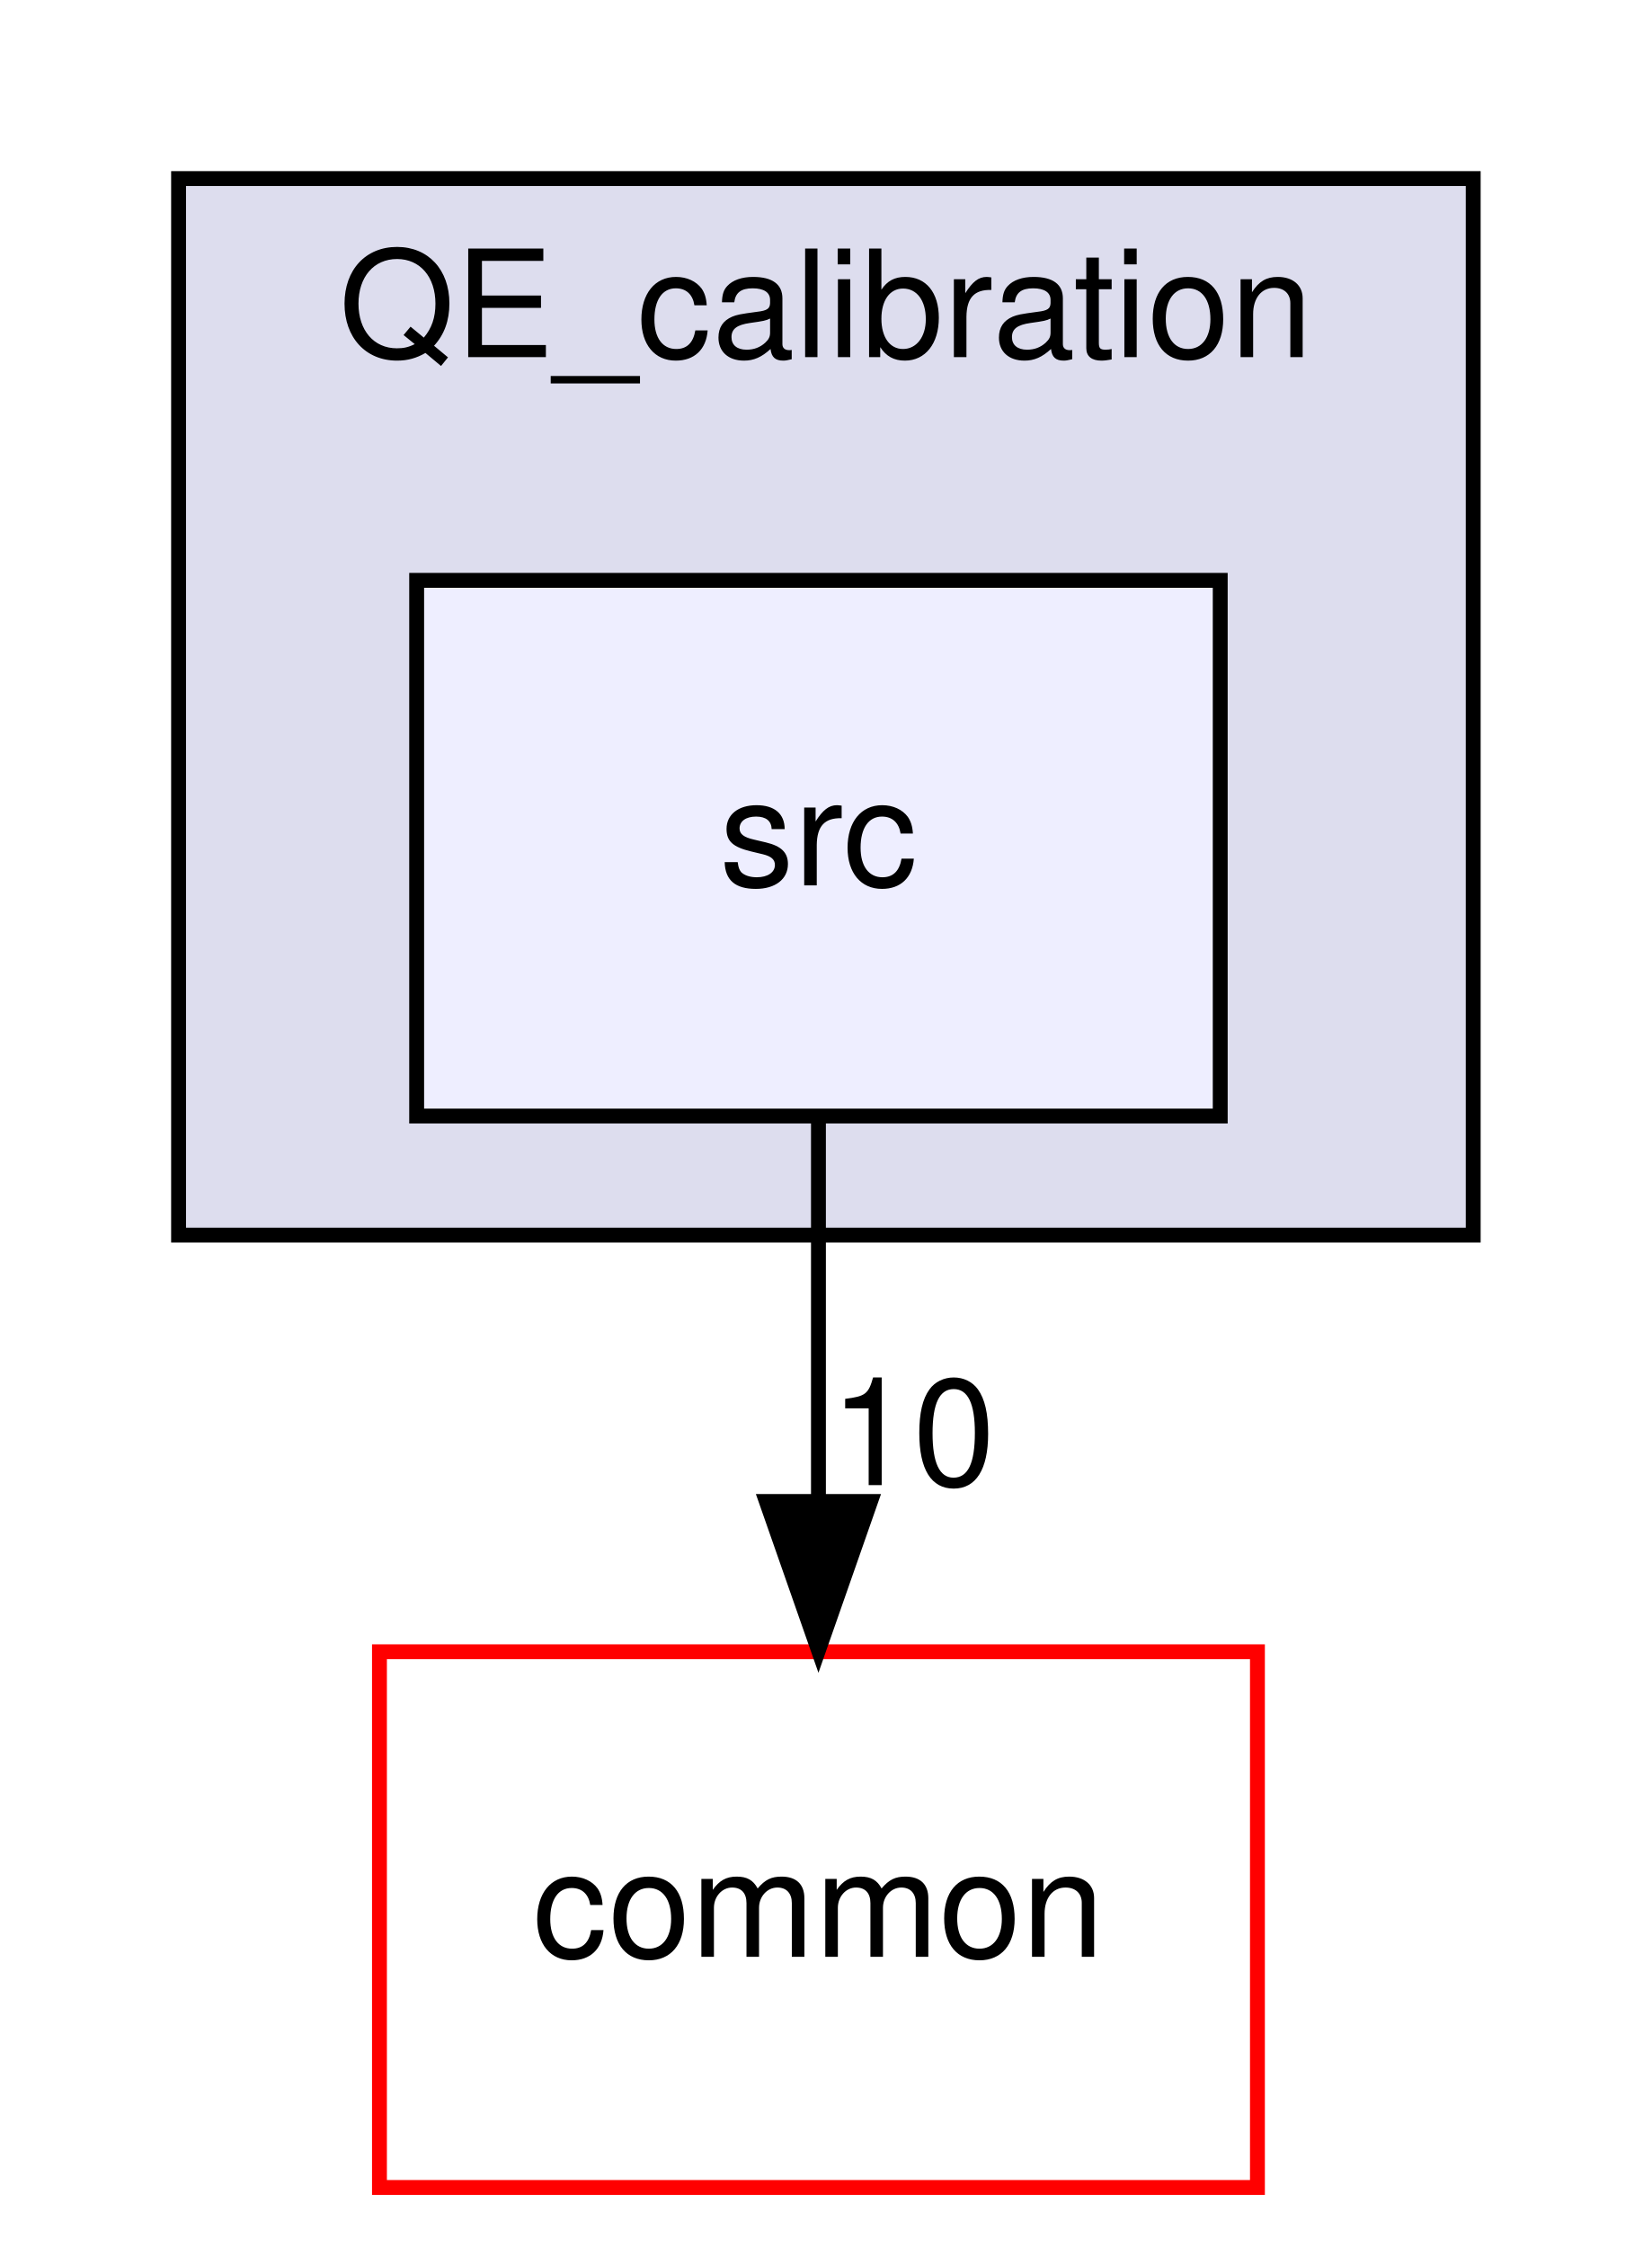
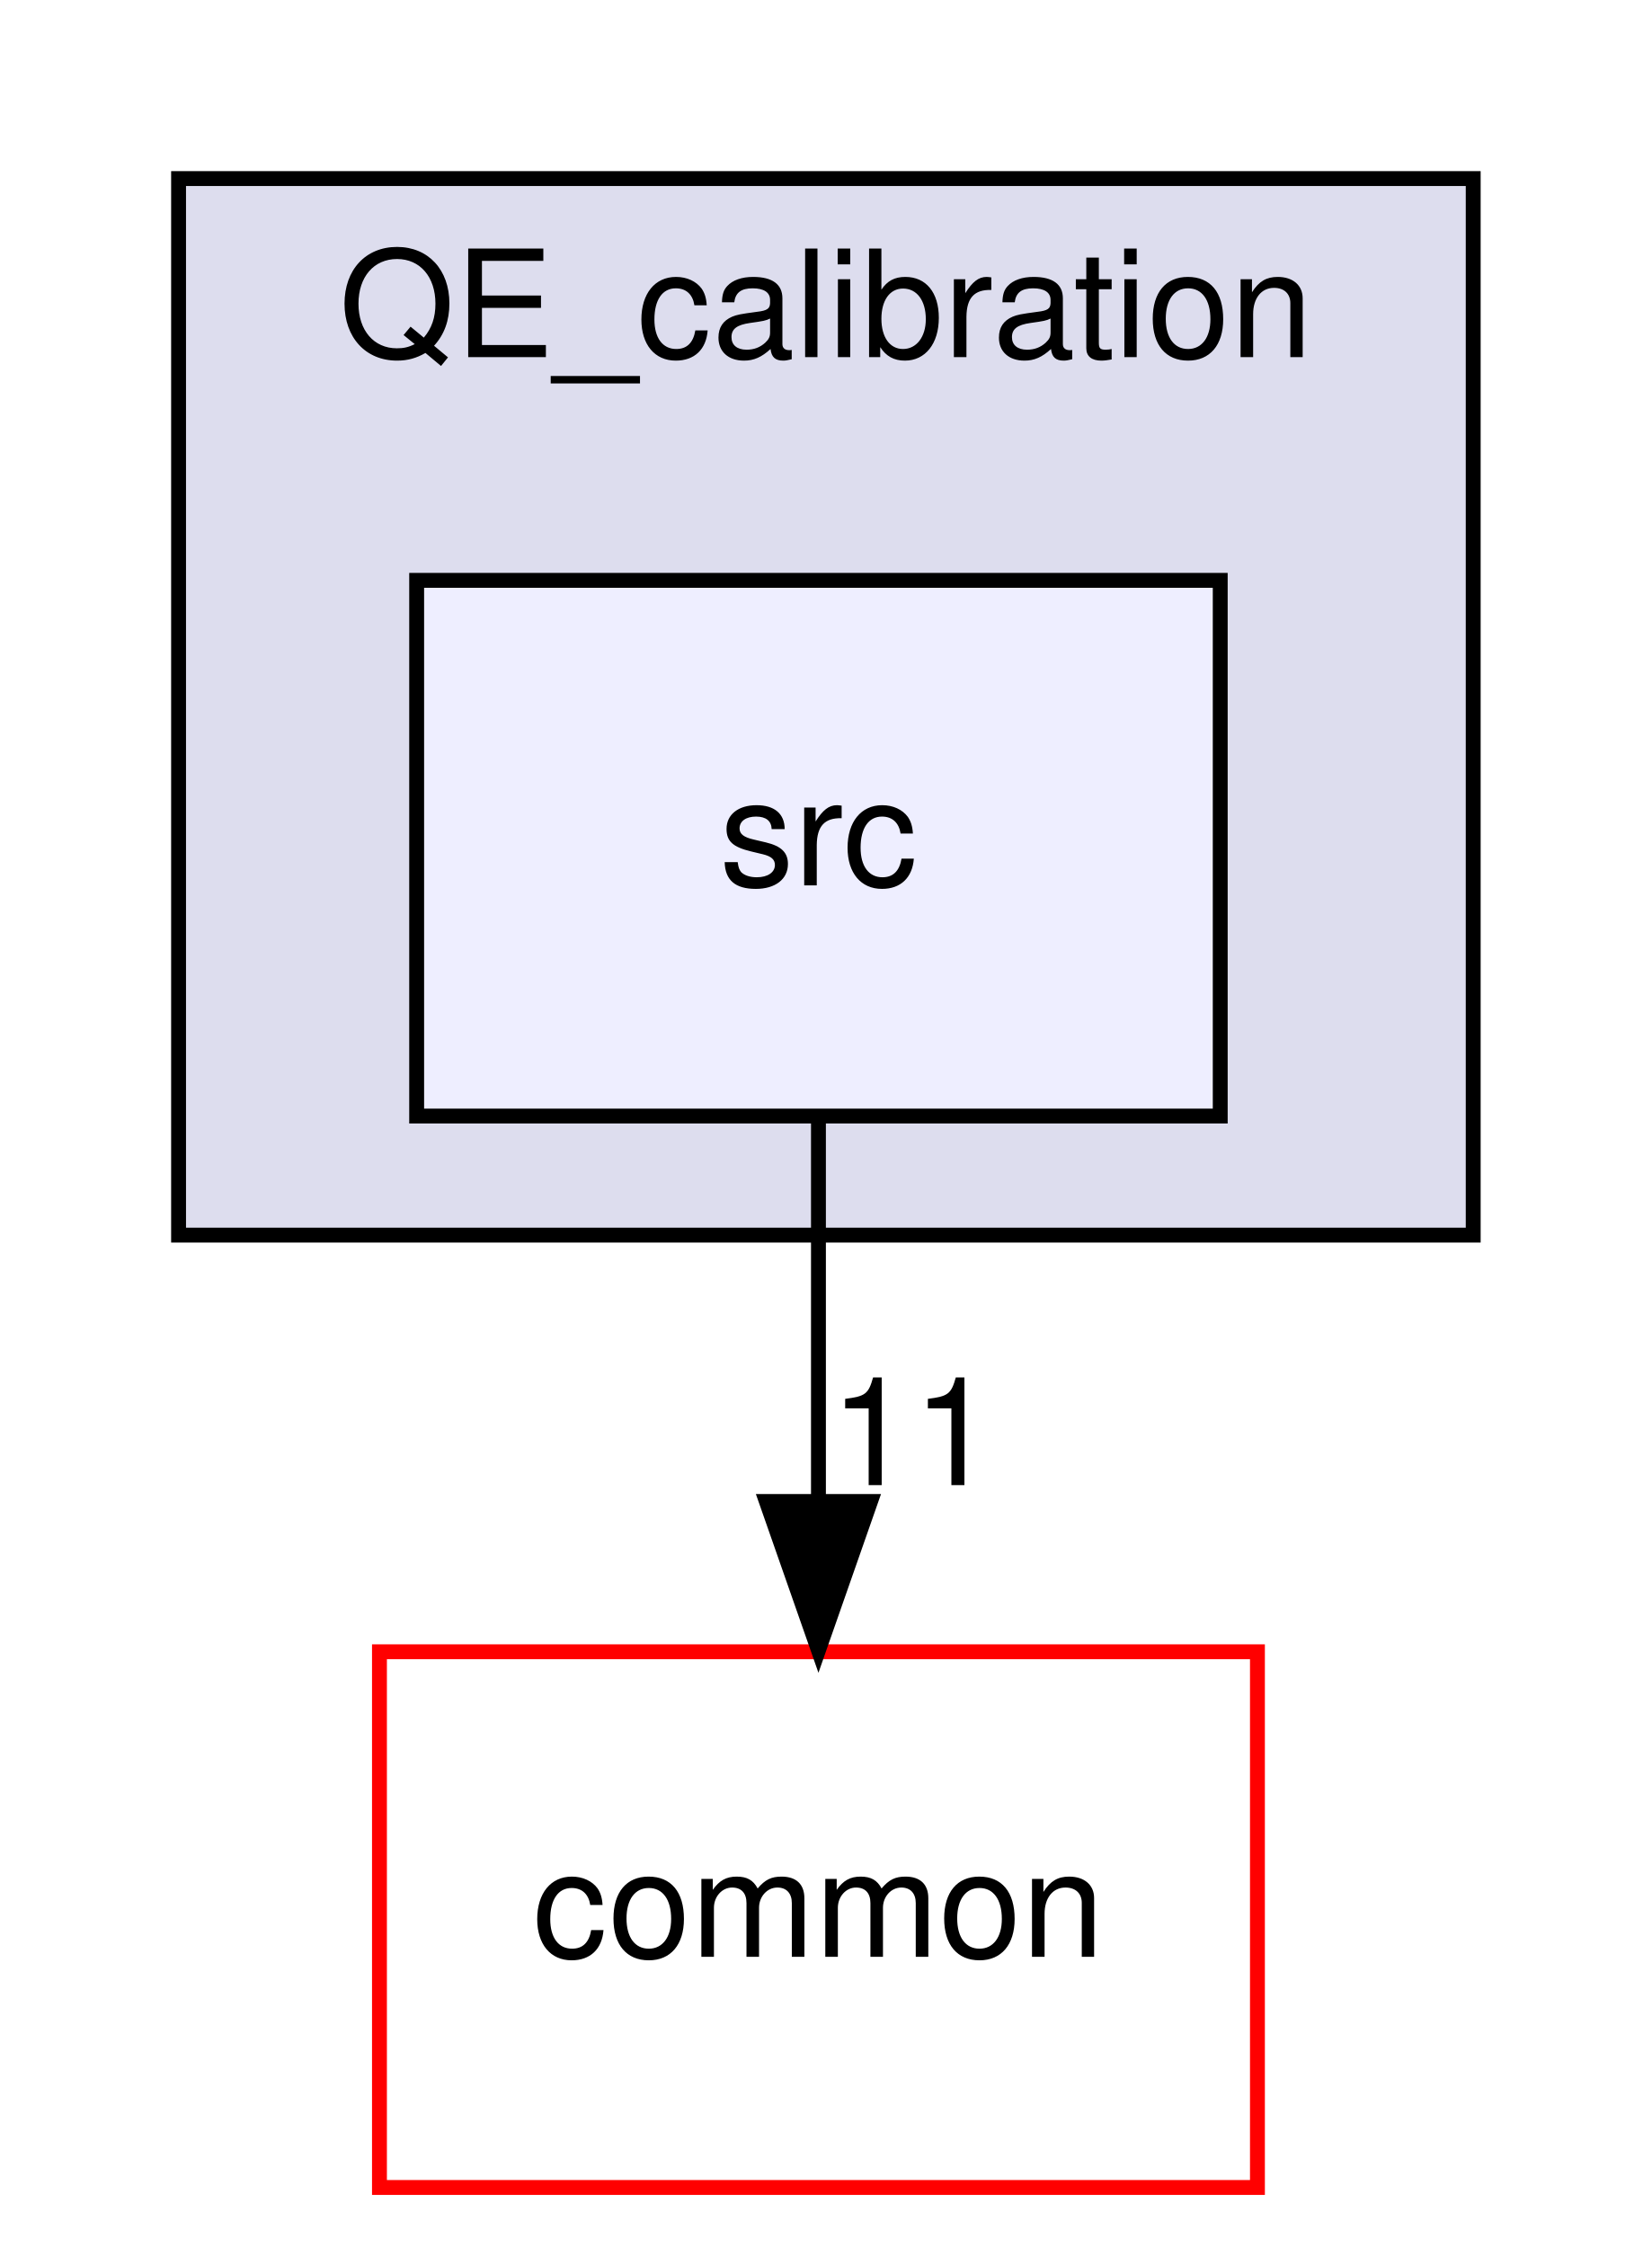
<svg xmlns="http://www.w3.org/2000/svg" xmlns:xlink="http://www.w3.org/1999/xlink" width="111pt" height="151pt" viewBox="0.00 0.00 111.00 151.00">
  <g id="graph0" class="graph" transform="scale(1 1) rotate(0) translate(4 147)">
    <g id="clust1" class="cluster">
      <g id="a_clust1">
        <a xlink:href="dir_e4bf11e9380ee962852a2de2b2bc2100.html" target="_top" xlink:title="QE_calibration">
          <polygon fill="#ddddee" stroke="black" points="8,-64 8,-135 95,-135 95,-64 8,-64" />
          <text text-anchor="middle" x="51.5" y="-123" font-family="Helvetica,sans-Serif" font-size="10.00">QE_calibration</text>
        </a>
      </g>
    </g>
    <g id="node1" class="node">
      <g id="a_node1">
        <a xlink:href="dir_b46d58cf4f6d298ff65725c92cf3d8c3.html" target="_top" xlink:title="src">
          <polygon fill="#eeeeff" stroke="black" points="78,-108 24,-108 24,-72 78,-72 78,-108" />
          <text text-anchor="middle" x="51" y="-87.5" font-family="Helvetica,sans-Serif" font-size="10.00">src</text>
        </a>
      </g>
    </g>
    <g id="node2" class="node">
      <g id="a_node2">
        <a xlink:href="dir_bdd9a5d540de89e9fe90efdfc6973a4f.html" target="_top" xlink:title="common">
          <polygon fill="none" stroke="red" points="80.5,-36 21.5,-36 21.5,0 80.5,0 80.5,-36" />
          <text text-anchor="middle" x="51" y="-15.5" font-family="Helvetica,sans-Serif" font-size="10.00">common</text>
        </a>
      </g>
    </g>
    <g id="edge1" class="edge">
      <path fill="none" stroke="black" d="M51,-71.7C51,-63.98 51,-54.71 51,-46.11" />
      <polygon fill="black" stroke="black" points="54.5,-46.1 51,-36.1 47.5,-46.1 54.5,-46.1" />
      <g id="a_edge1-headlabel">
-         <a xlink:href="dir_000015_000001.html" target="_top" xlink:title="10">
-           <text text-anchor="middle" x="57.34" y="-47.2" font-family="Helvetica,sans-Serif" font-size="10.00">10</text>
+         <a xlink:href="dir_000015_000001.html" target="_top" xlink:title="11">
+           <text text-anchor="middle" x="57.34" y="-47.2" font-family="Helvetica,sans-Serif" font-size="10.00">11</text>
        </a>
      </g>
    </g>
  </g>
</svg>
